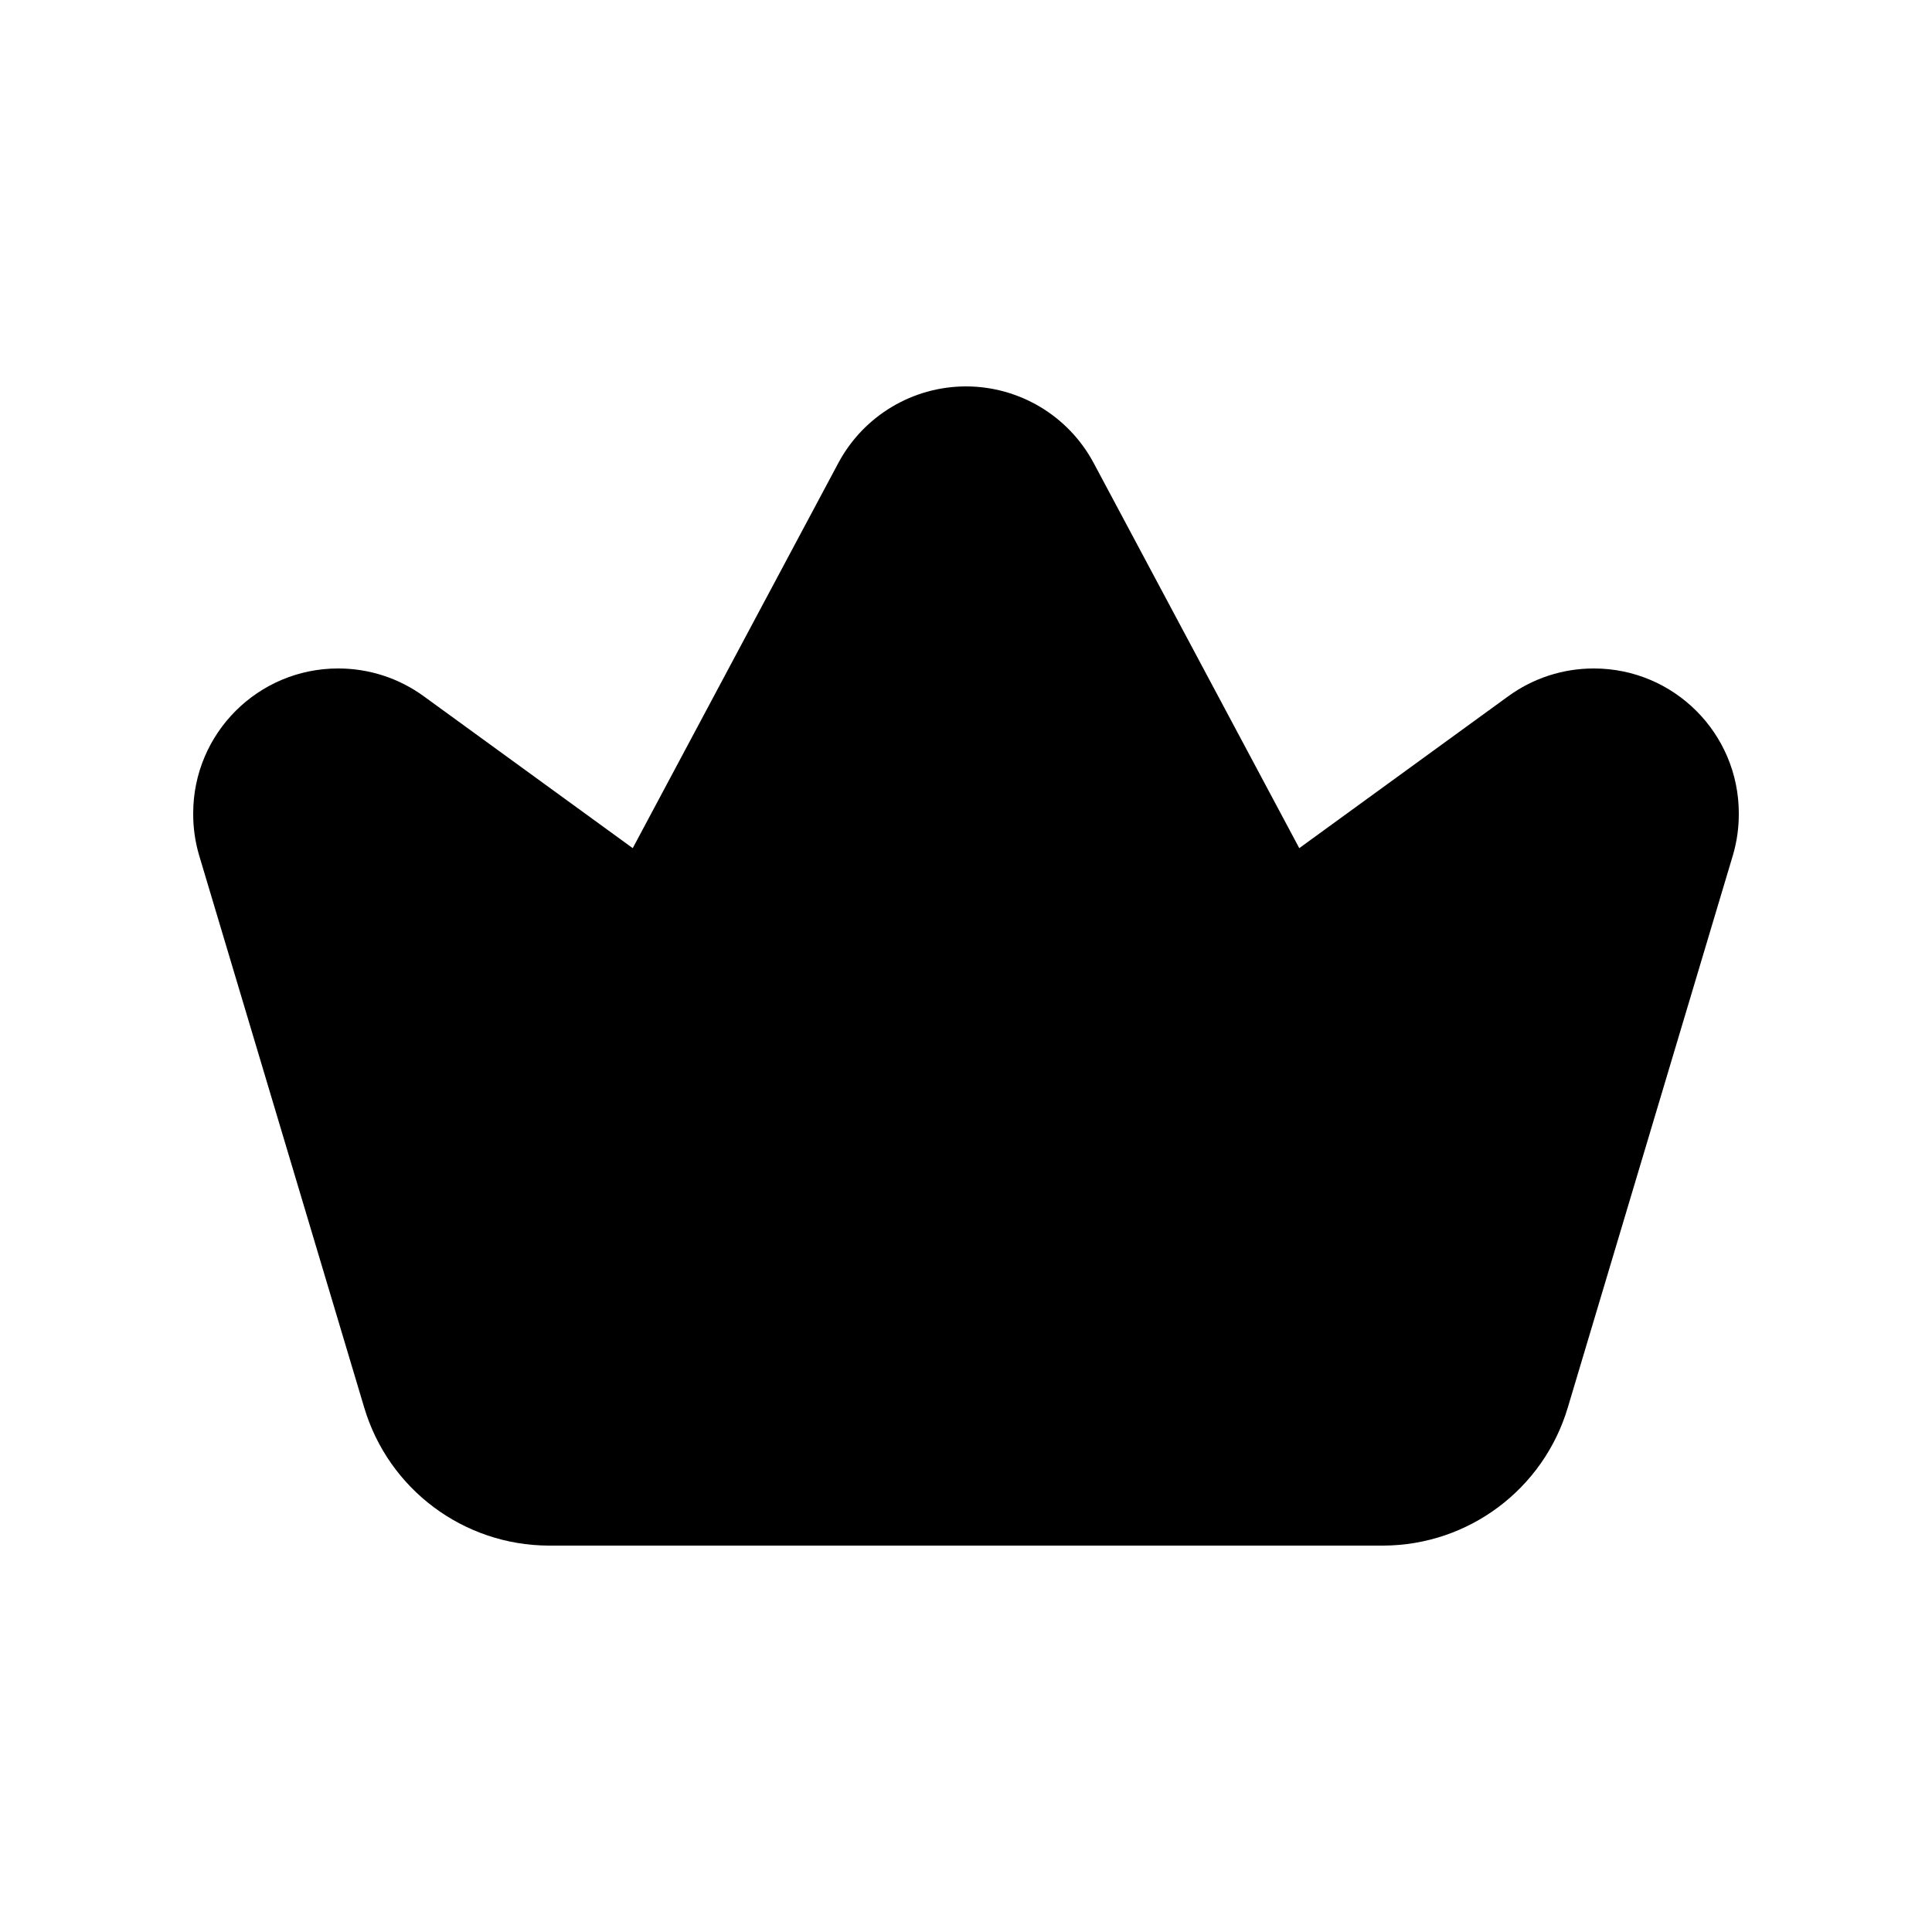
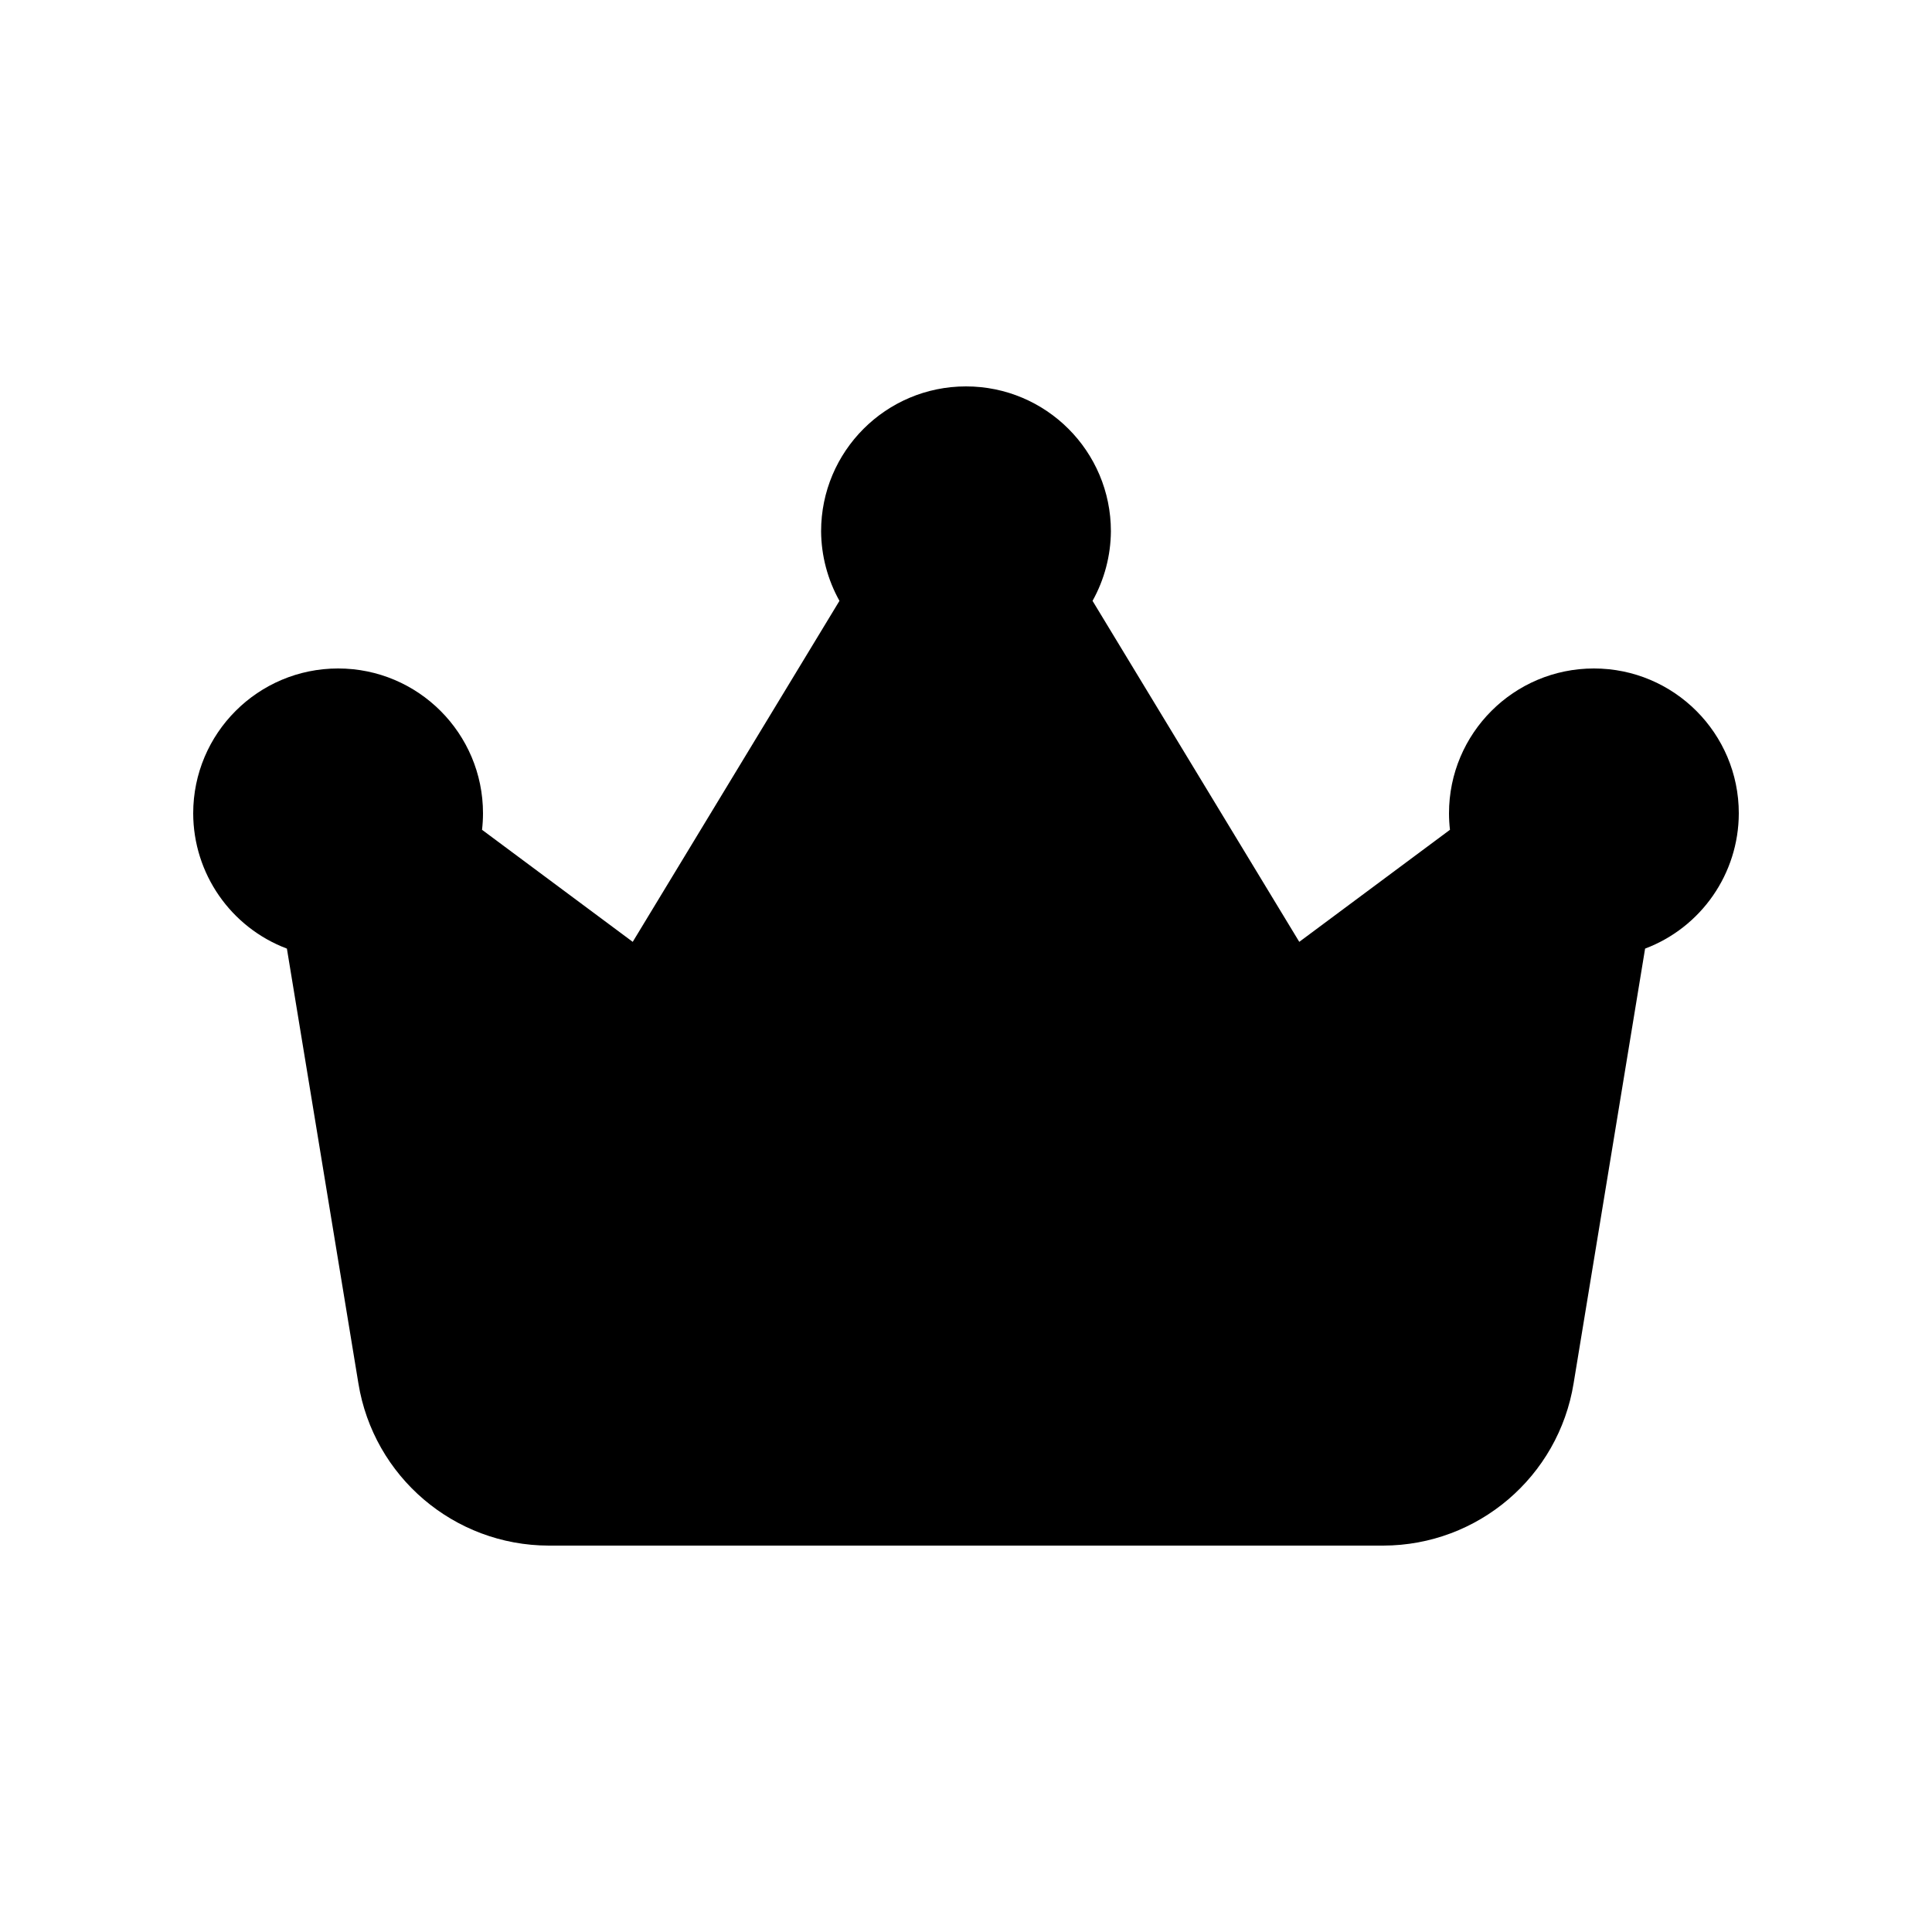
<svg xmlns="http://www.w3.org/2000/svg" viewBox="0 0 20 20" fill="none" stroke="currentColor" stroke-width="1.5" stroke-linecap="round" stroke-linejoin="round">
-   <path fill="currentColor" fill-rule="evenodd" stroke="none" d="M5.68 16A2 2 0 0 1 3.77 14.57L2.06 8.85A1.5 1.5 0 0 1 2 8.42A1.5 1.5 0 0 1 3.5 6.92A1.5 1.5 0 0 1 4.39 7.21L6.55 8.78L8.68 4.79A1.5 1.5 0 0 1 10 4A1.5 1.5 0 0 1 11.32 4.79L13.45 8.78L15.61 7.21A1.5 1.5 0 0 1 16.5 6.92A1.5 1.5 0 0 1 18 8.42A1.5 1.5 0 0 1 17.94 8.85L16.23 14.57A2 2 0 0 1 14.32 16Z" />
+   <path fill="currentColor" fill-rule="evenodd" stroke="none" d="M3.71 14.32L2.97 9.82A1.5 1.5 0 0 1 2 8.42A1.5 1.5 0 0 1 3.5 6.92A1.5 1.5 0 0 1 5 8.42A1.5 1.5 0 0 1 4.99 8.59L6.55 9.75L8.69 6.22A1.5 1.5 0 0 1 8.5 5.5A1.5 1.5 0 0 1 10 4A1.5 1.5 0 0 1 11.5 5.5A1.5 1.5 0 0 1 11.31 6.22L13.45 9.75L15.01 8.59A1.5 1.5 0 0 1 15 8.42A1.5 1.5 0 0 1 16.5 6.92A1.5 1.5 0 0 1 18 8.42A1.5 1.5 0 0 1 17.03 9.82L16.29 14.32A2 2 0 0 1 14.32 16L5.68 16A2 2 0 0 1 3.71 14.32Z" />
</svg>
